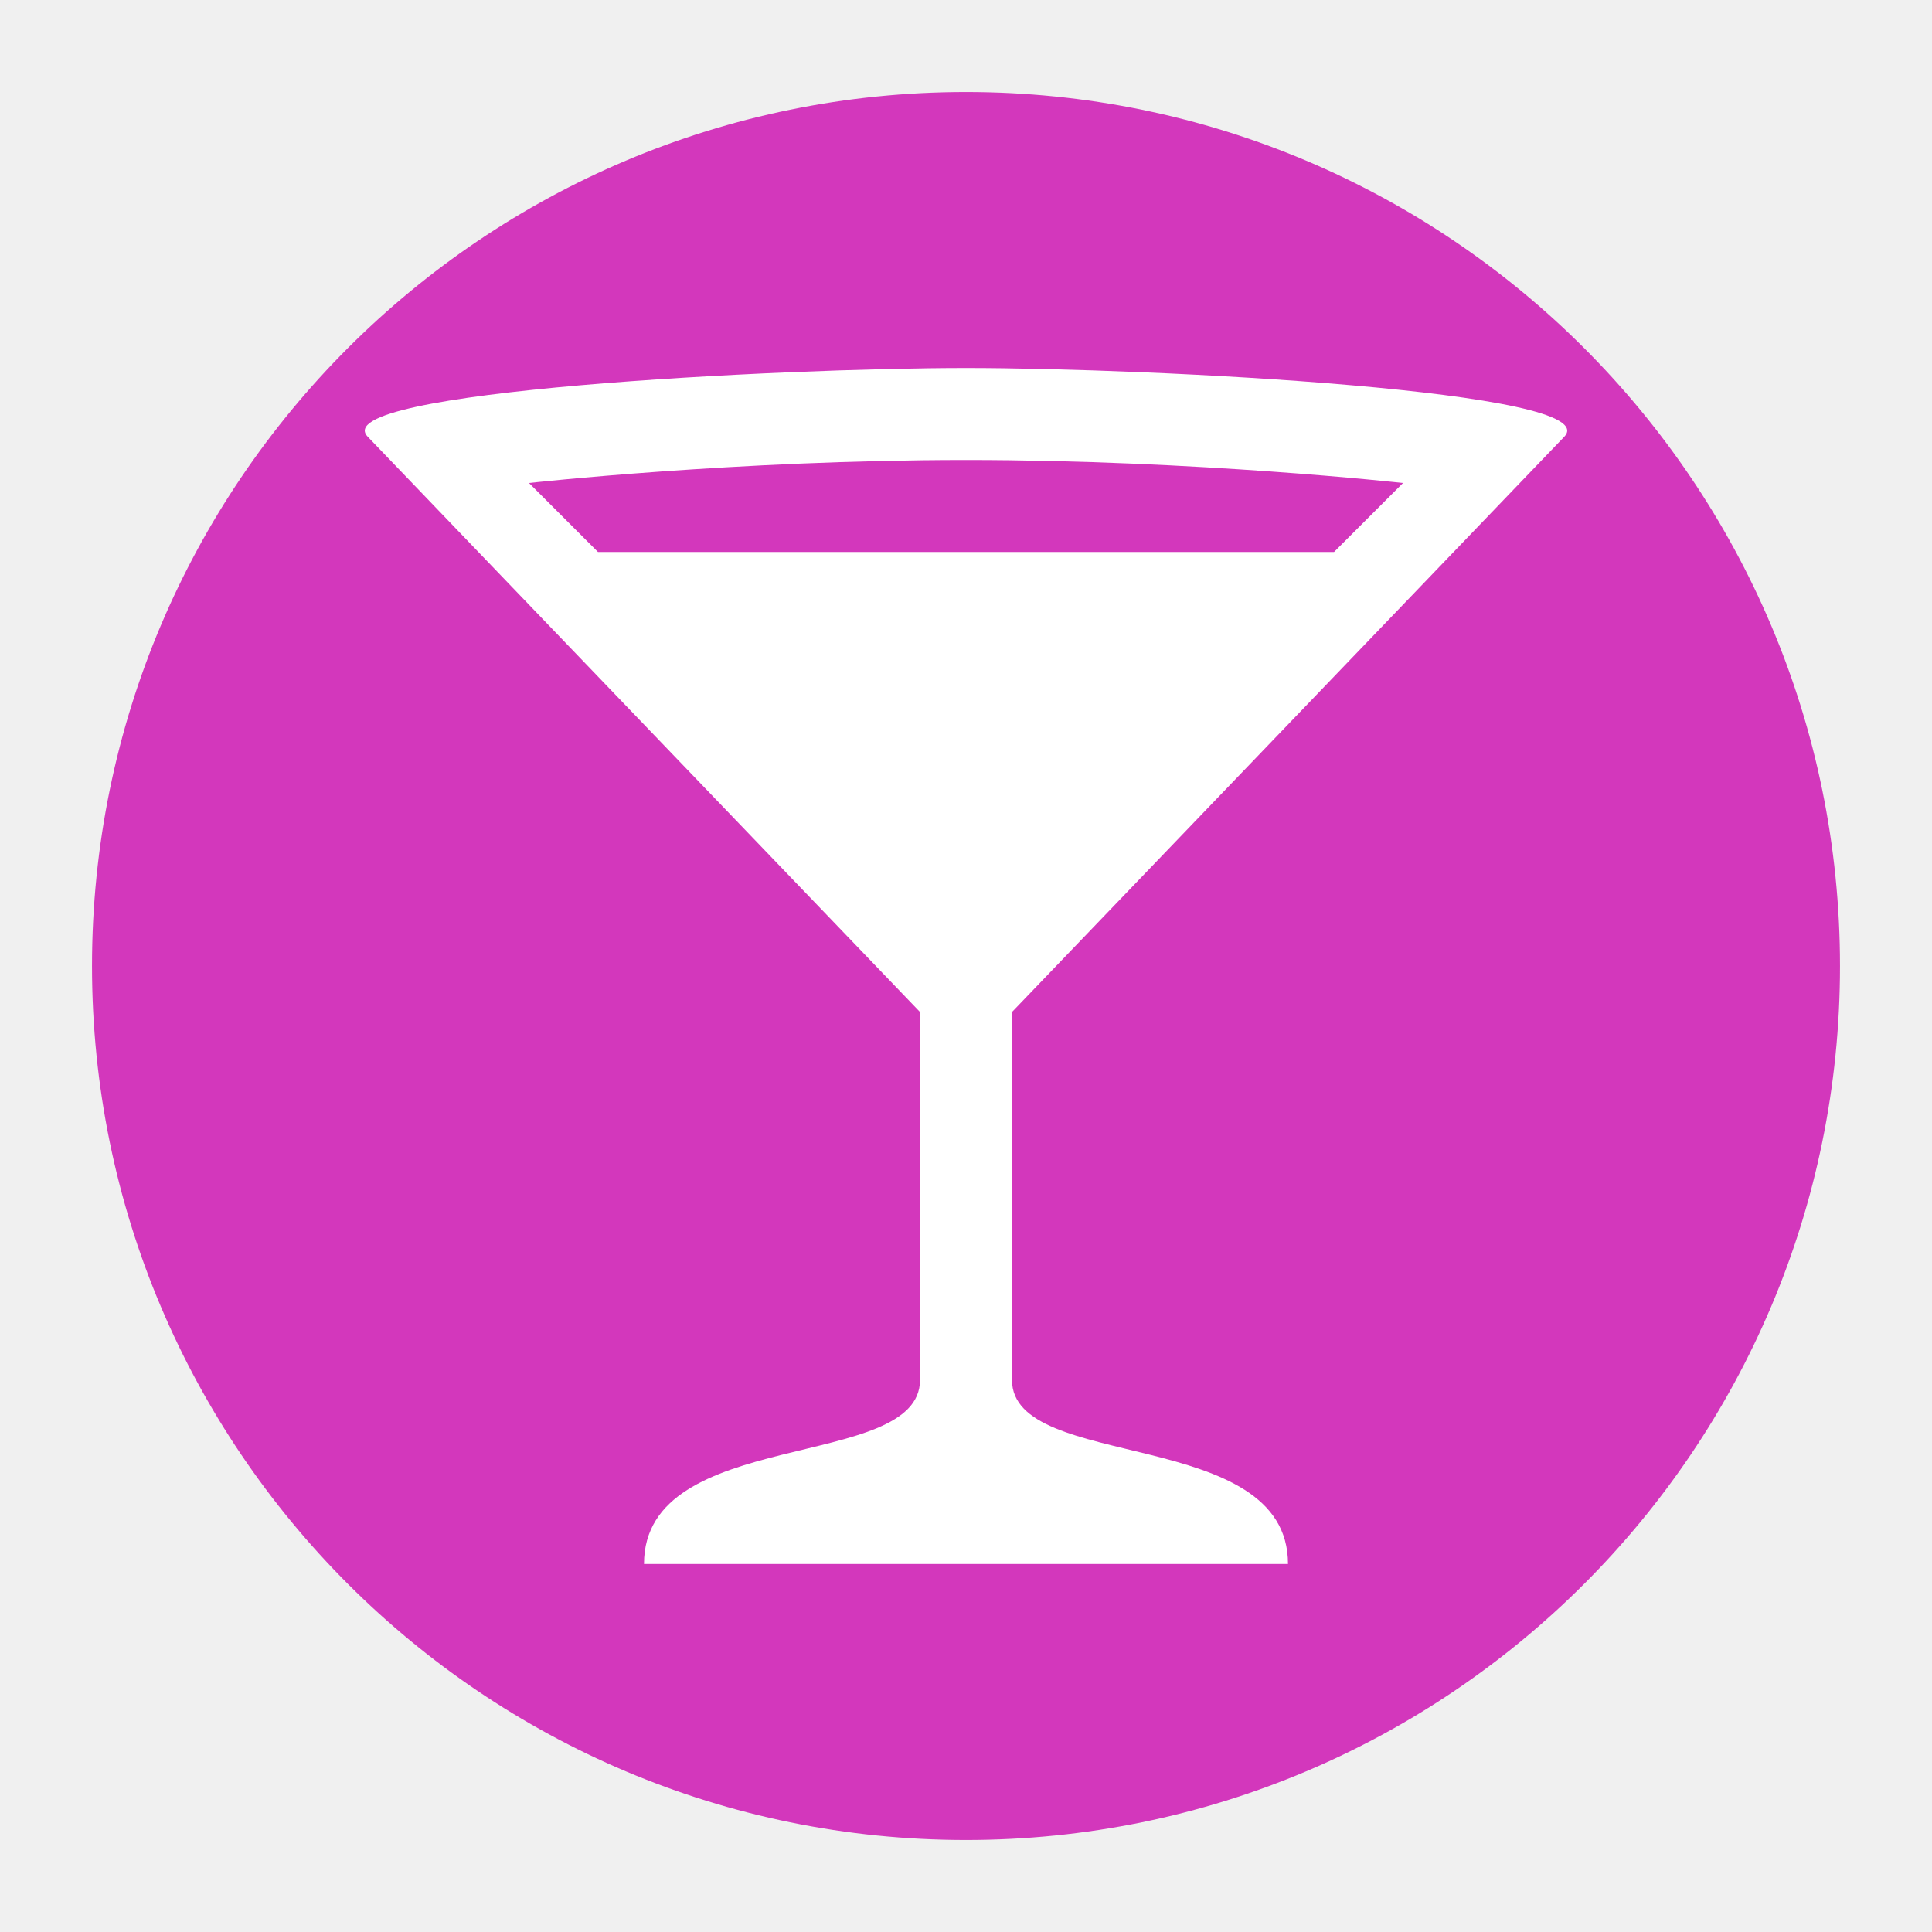
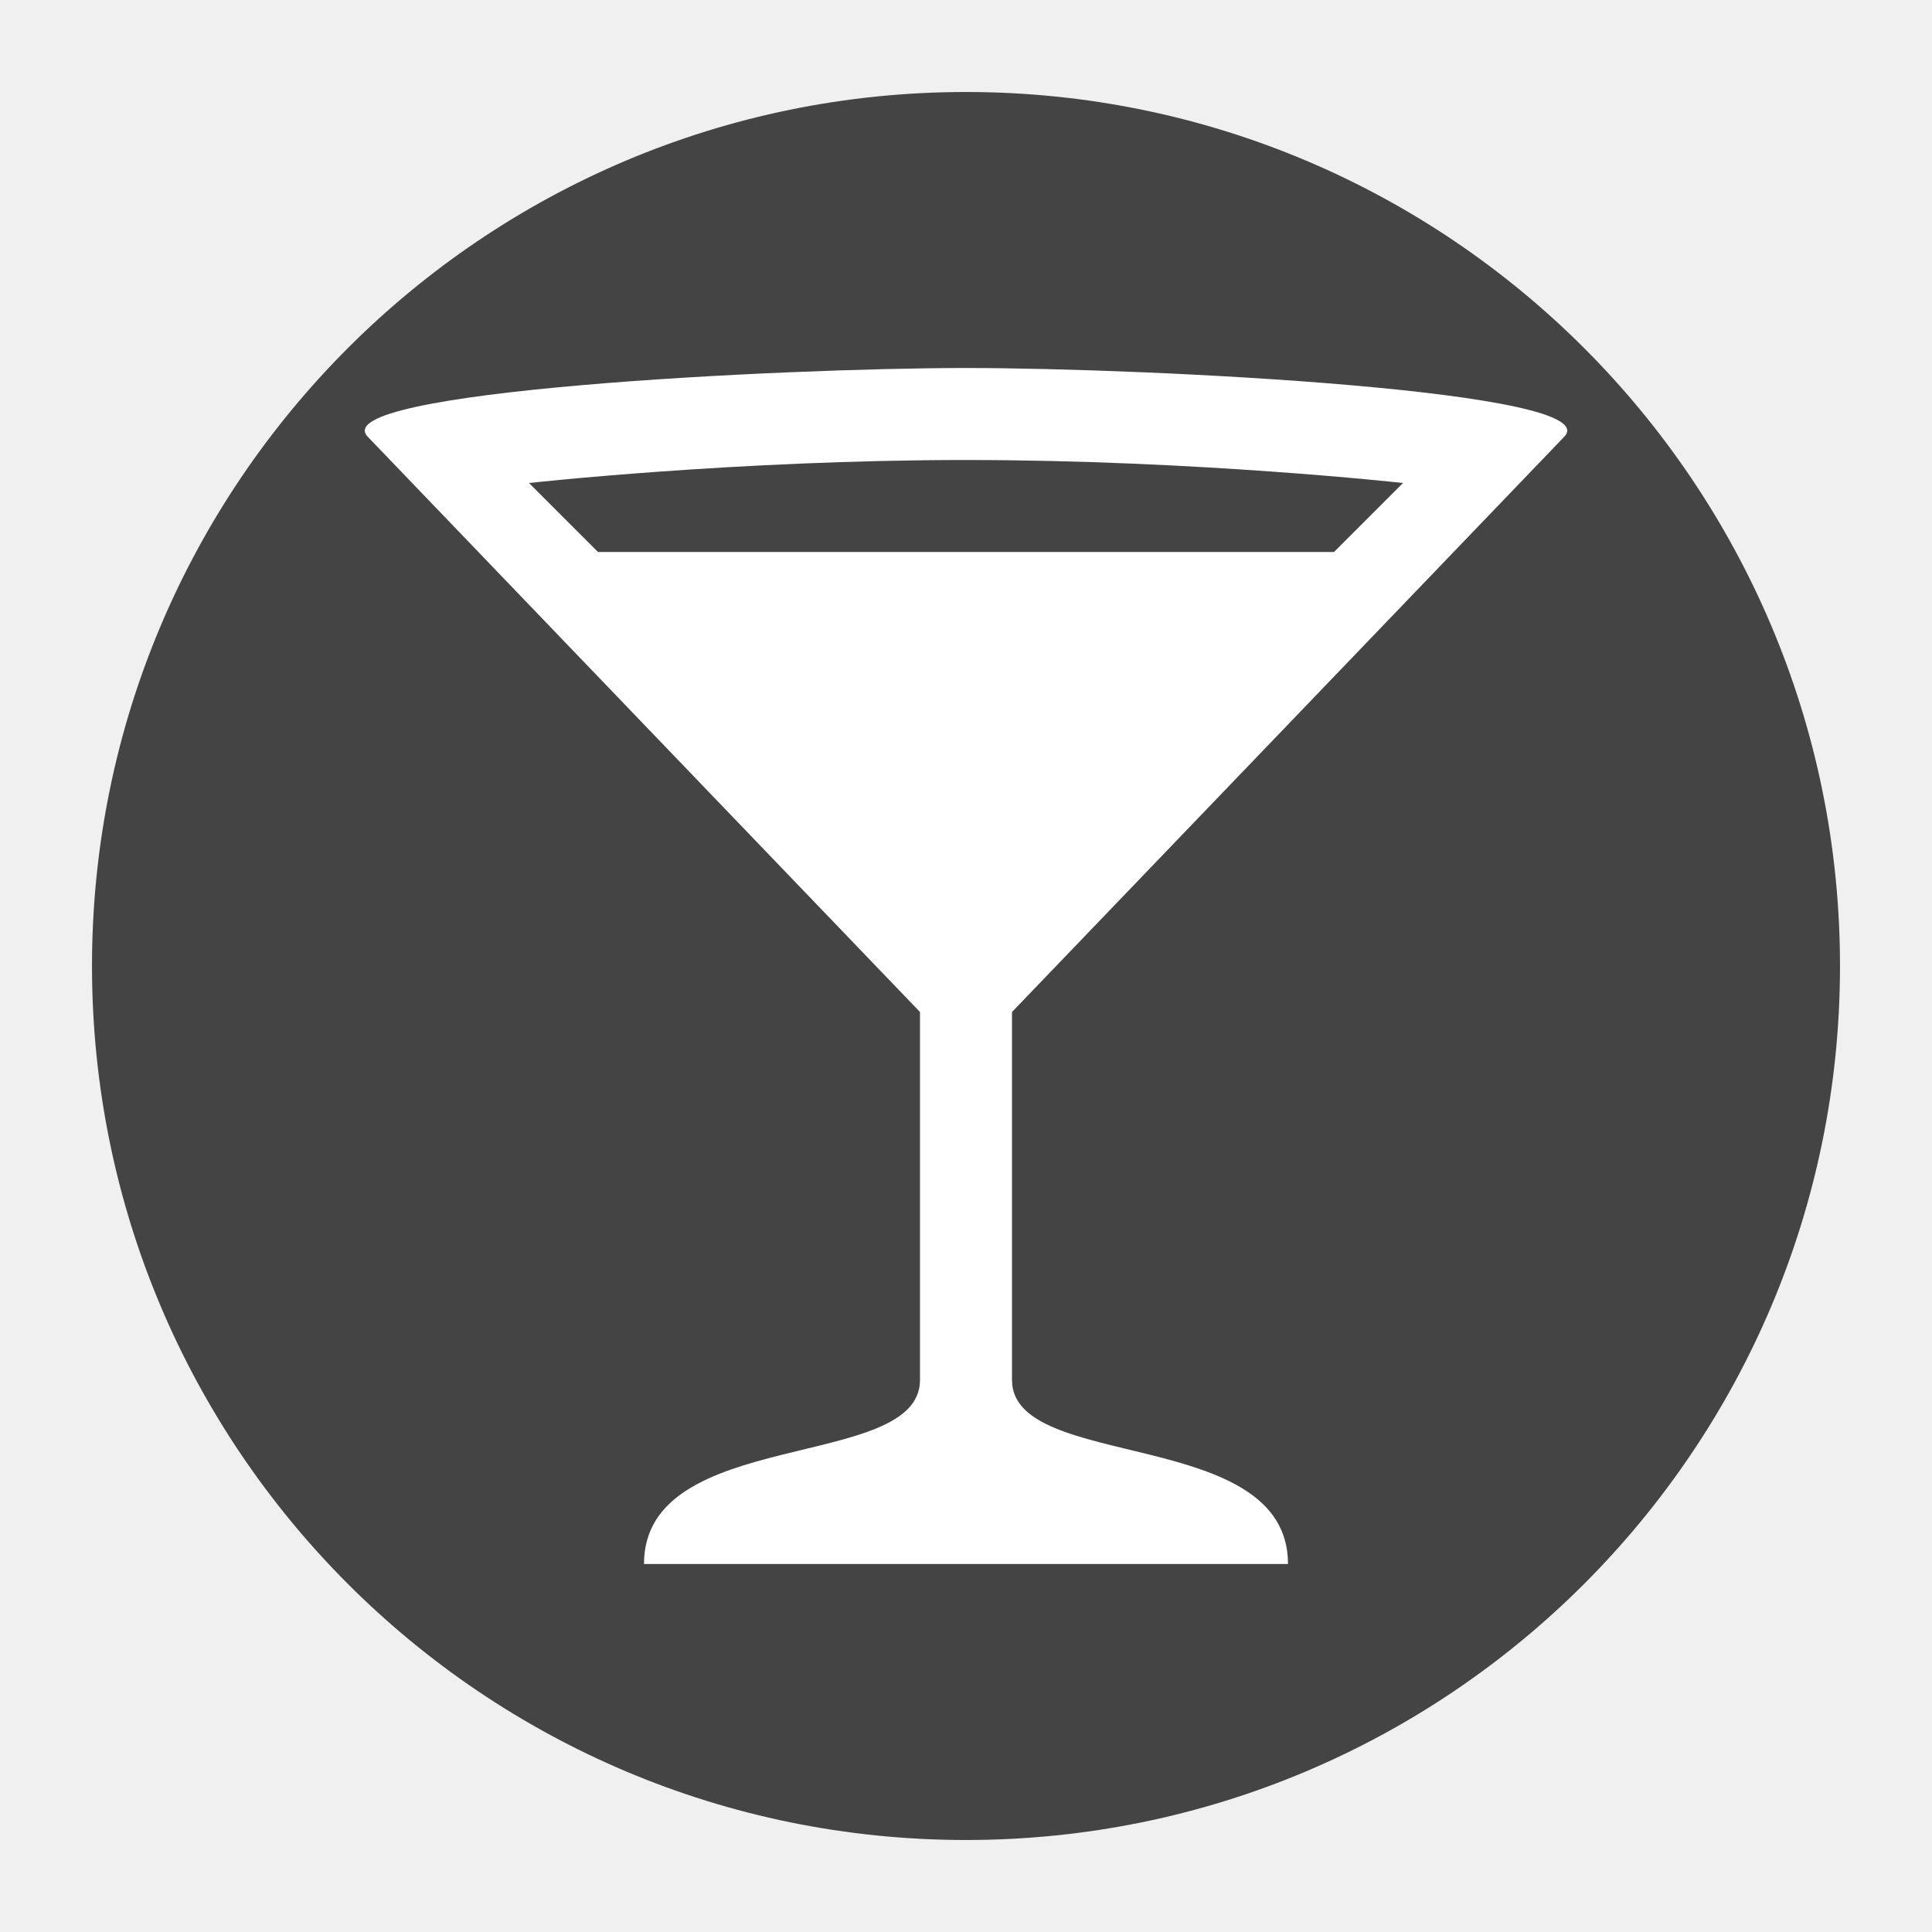
<svg xmlns="http://www.w3.org/2000/svg" width="21" height="21" viewBox="0 0 21 21" fill="none">
-   <path d="M20 10.5C20 5.253 15.747 1 10.5 1C5.253 1 1 5.253 1 10.5C1 15.747 5.253 20 10.5 20C15.747 20 20 15.747 20 10.5Z" fill="#D337BC" />
+   <path d="M20 10.5C20 5.253 15.747 1 10.5 1C5.253 1 1 5.253 1 10.5C1 15.747 5.253 20 10.5 20C15.747 20 20 15.747 20 10.5Z" fill="#444444" />
  <path d="M10.5 4C8.5 4 3.5 4.25 4 4.75L10 11V15C10 16 7 15.5 7 17H14C14 15.5 11 16 11 15V11L17 4.75C17.5 4.25 12.5 4 10.5 4ZM10.5 5C13 5 15.25 5.25 15.25 5.25L14.5 6H6.5L5.75 5.25C5.75 5.25 8 5 10.5 5Z" fill="white" />
</svg>
